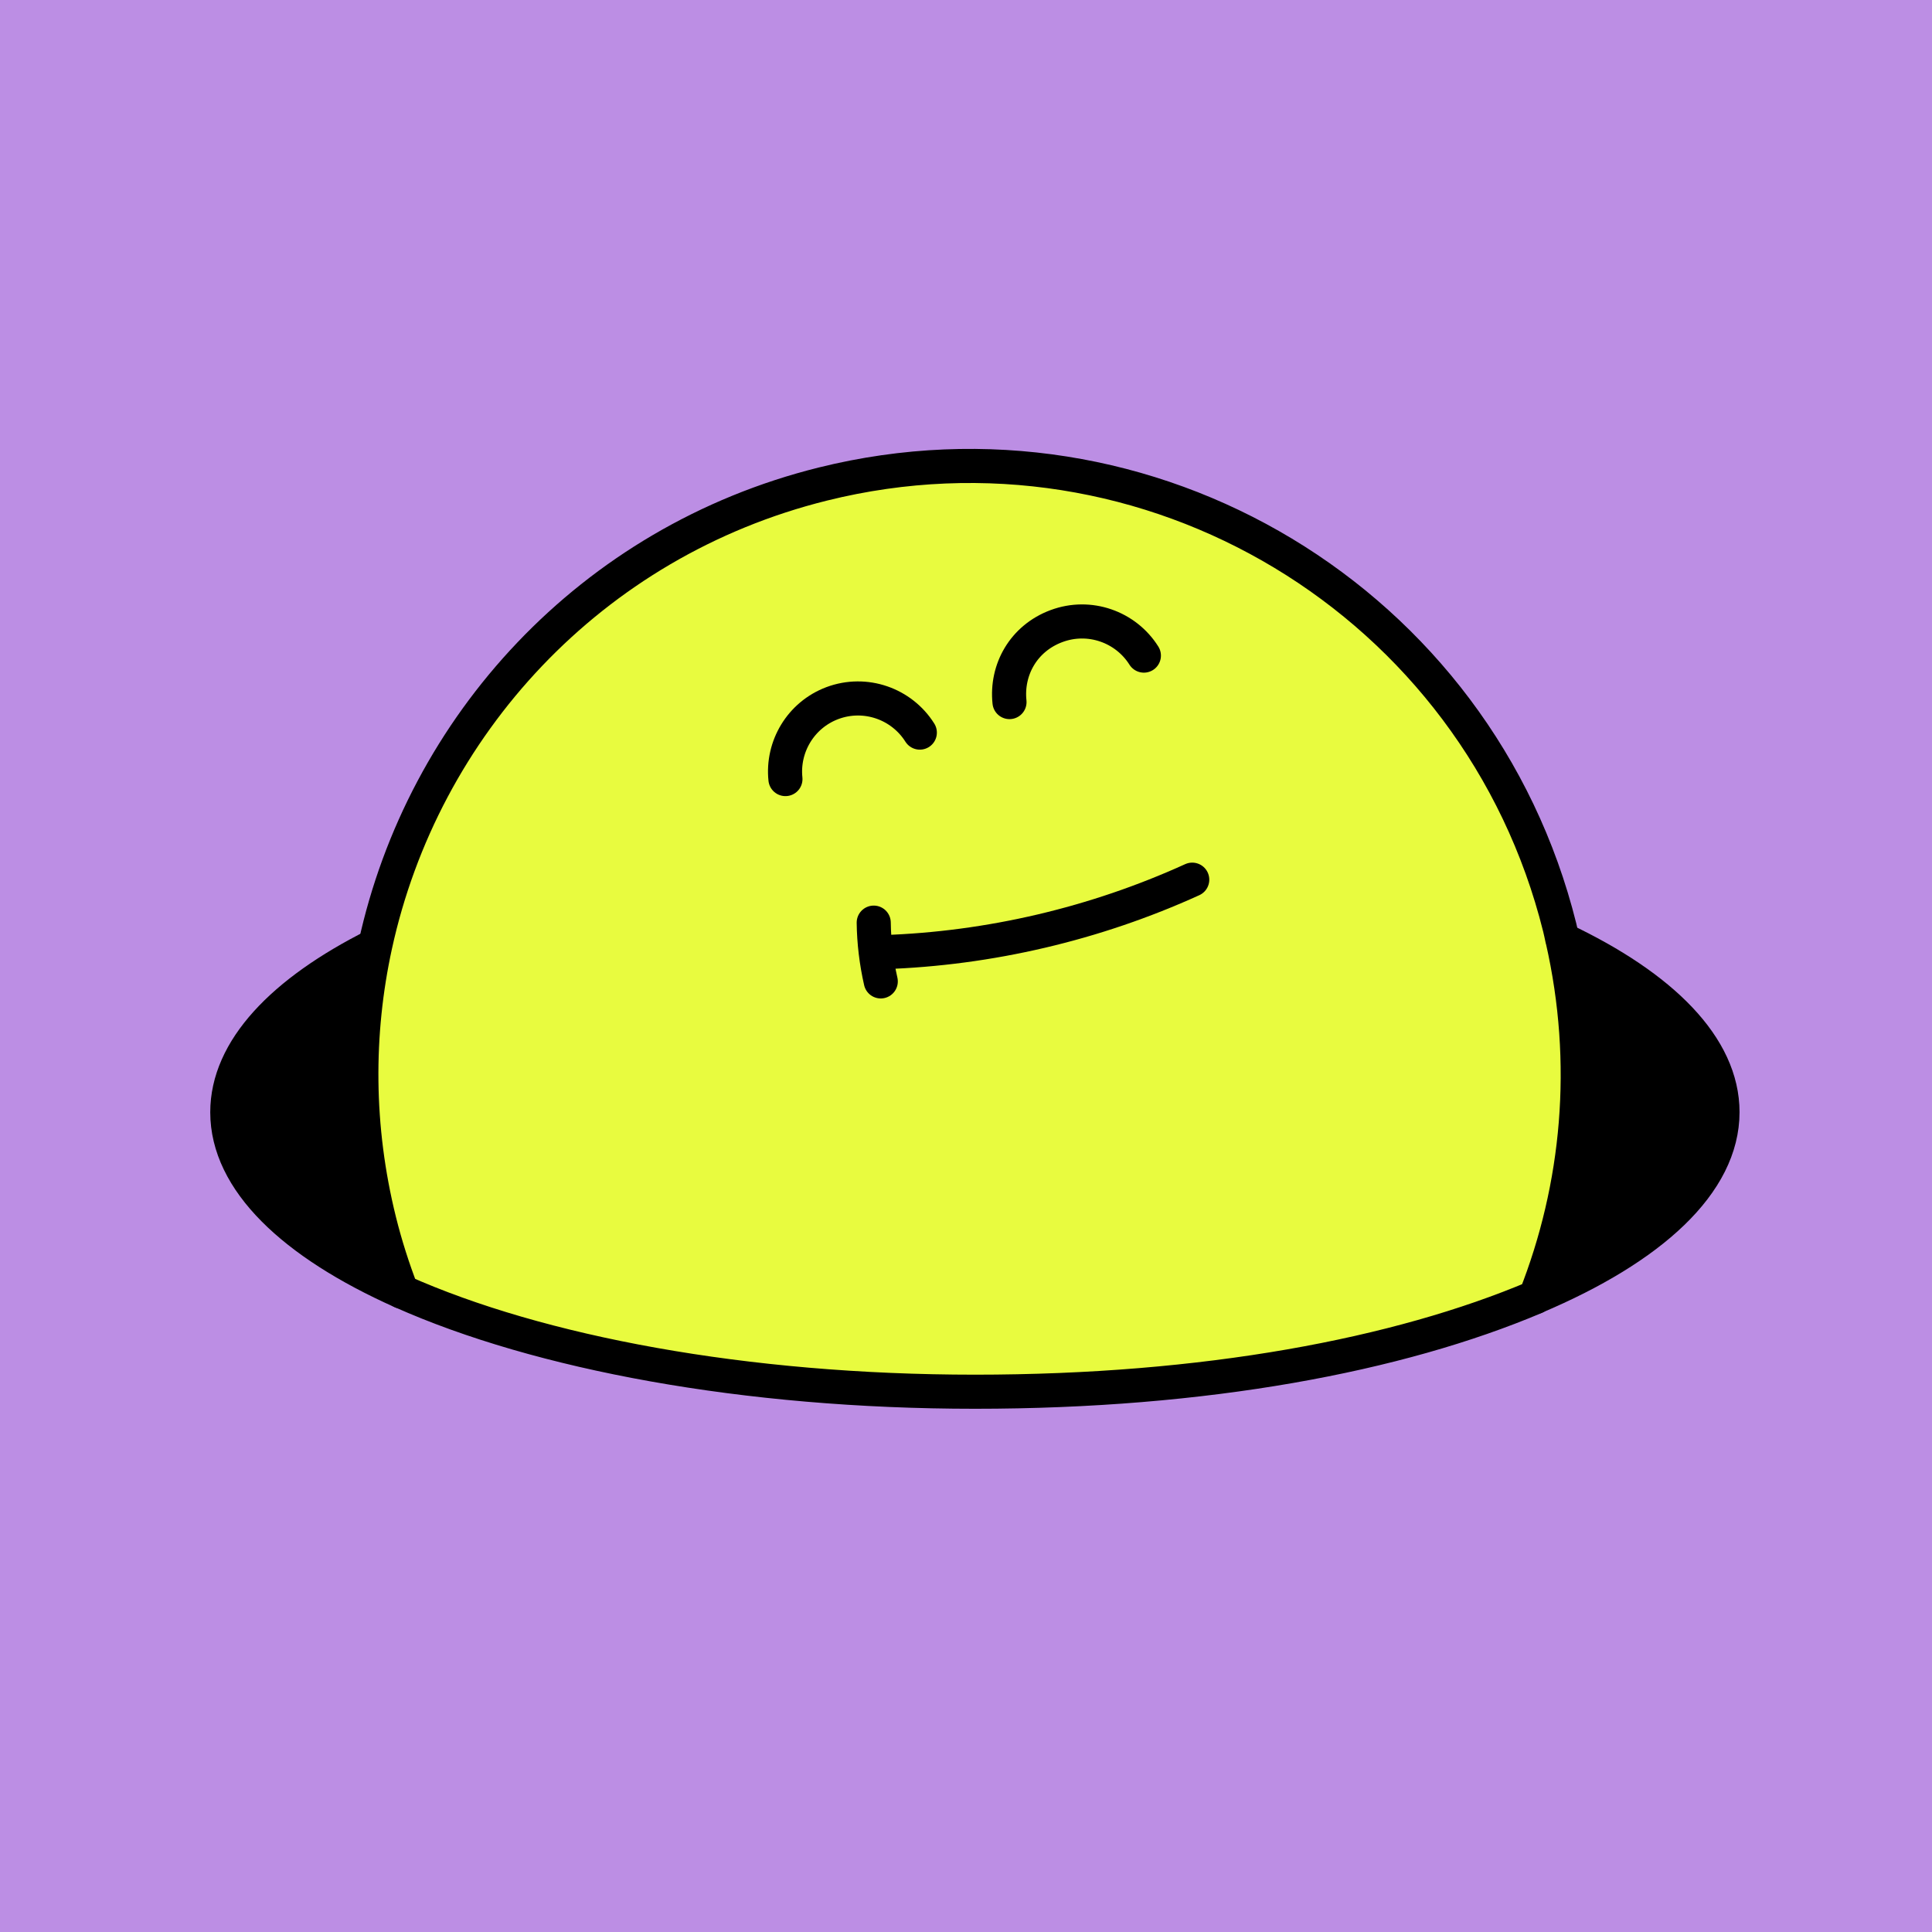
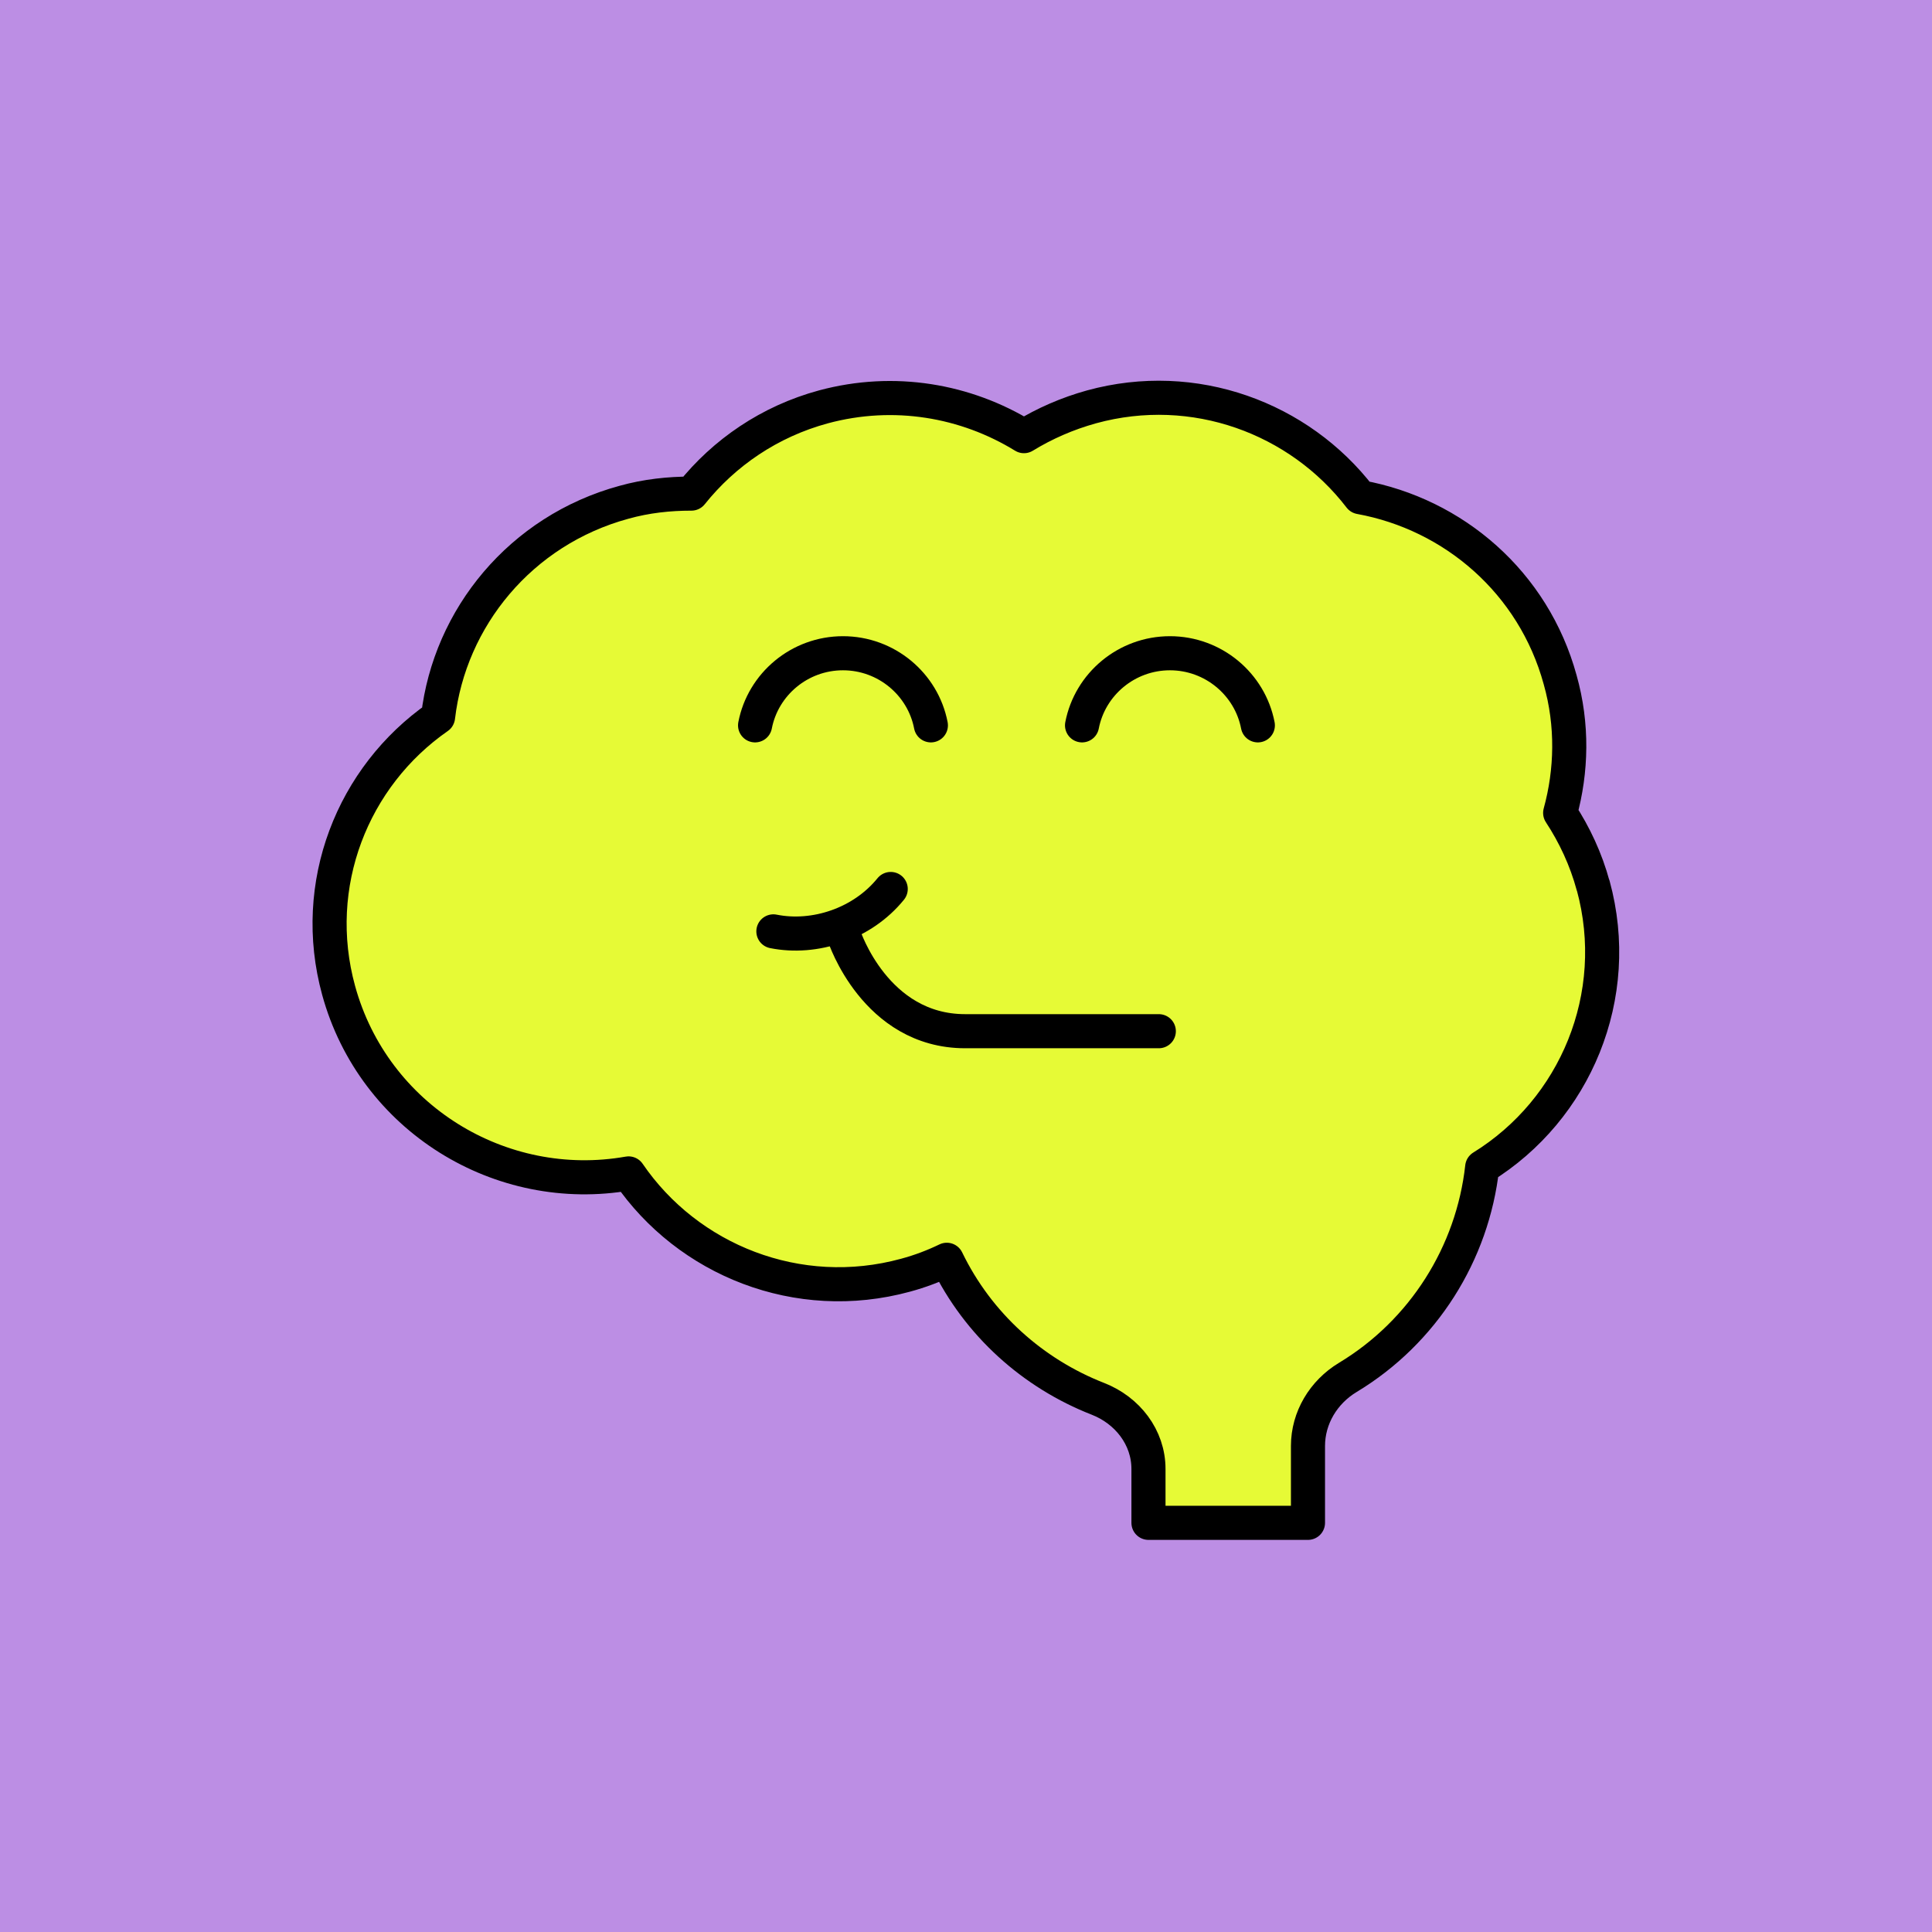
<svg xmlns="http://www.w3.org/2000/svg" width="170" height="170" viewBox="0 0 170 170" fill="none">
  <rect width="170" height="170" fill="#BC8EE4" />
-   <path d="M33.018 83.184C24.84 87.284 20 92.367 20 97.871C20 103.883 25.769 109.375 35.339 113.652C34.577 111.641 33.903 109.585 33.372 107.441C31.328 99.208 31.317 90.953 33.007 83.184H33.018Z" fill="black" stroke="black" stroke-width="3" stroke-linecap="round" stroke-linejoin="round" />
-   <path d="M151.565 97.86C151.565 92.124 146.294 86.841 137.475 82.664C139.95 93.55 138.912 104.435 135.088 114.127C145.332 109.795 151.565 104.104 151.565 97.86Z" fill="black" stroke="black" stroke-width="3" stroke-linecap="round" stroke-linejoin="round" />
-   <path d="M137.475 82.664C137.398 82.311 137.331 81.957 137.243 81.615C130.104 52.936 101.083 35.464 72.405 42.592C51.949 47.676 37.218 63.899 33.018 83.184C31.328 90.953 31.338 99.208 33.383 107.441C33.913 109.574 34.577 111.641 35.35 113.652C47.418 119.034 65.531 122.46 85.788 122.46C106.045 122.46 123.042 119.244 135.099 114.138C138.923 104.446 139.962 93.561 137.486 82.675L137.475 82.664Z" fill="#E8FB3F" stroke="black" stroke-width="3" stroke-linecap="round" stroke-linejoin="round" />
-   <path d="M100.652 57.688C99.061 55.157 95.867 54.008 92.961 55.091C90.054 56.174 88.529 58.937 88.827 61.777" stroke="black" stroke-width="3" stroke-linecap="round" stroke-linejoin="round" />
-   <path d="M80.937 64.463C79.346 61.932 76.152 60.783 73.245 61.866C70.449 62.916 68.814 65.712 69.112 68.552" stroke="black" stroke-width="3" stroke-linecap="round" stroke-linejoin="round" />
-   <path d="M77.5 86.356C77.113 84.654 76.903 82.919 76.881 81.184" stroke="black" stroke-width="3" stroke-linecap="round" stroke-linejoin="round" />
-   <path d="M77.699 83.781C87.07 83.472 96.375 81.283 104.907 77.404" stroke="black" stroke-width="3" stroke-linecap="round" stroke-linejoin="round" />
+   <path d="M140.186 77.943C139.556 75.608 138.541 73.447 137.281 71.529C138.296 67.834 138.401 63.791 137.281 59.817C134.936 51.241 127.901 45.245 119.676 43.747C114.321 36.775 105.081 33.324 96.05 35.799C93.915 36.391 91.921 37.263 90.1 38.378C84.99 35.241 78.691 34.125 72.46 35.799C67.701 37.089 63.711 39.842 60.84 43.433C58.88 43.433 56.886 43.642 54.891 44.2C45.825 46.675 39.56 54.344 38.545 63.093C31.02 68.322 27.241 77.839 29.796 87.146C32.876 98.371 44.041 105.238 55.31 103.251C60.526 110.885 70.221 114.79 79.671 112.21C80.966 111.861 82.156 111.408 83.311 110.85C86.076 116.567 90.906 120.855 96.611 123.086C99.201 124.097 101.056 126.467 101.056 129.256V133.997H115.091V127.234C115.091 124.759 116.456 122.493 118.591 121.204C125.241 117.195 129.581 110.293 130.421 102.693C138.611 97.639 142.846 87.634 140.186 77.909V77.943Z" fill="#E6FA36" stroke="black" stroke-width="3" stroke-linecap="round" stroke-linejoin="round" />
+   <path d="M81.91 63.825C81.21 60.2 77.99 57.48 74.175 57.48C70.36 57.48 67.14 60.2 66.44 63.825" stroke="black" stroke-width="3" stroke-linecap="round" stroke-linejoin="round" />
+   <path d="M110.68 63.825C109.98 60.2 106.76 57.48 102.945 57.48C99.13 57.48 95.91 60.2 95.21 63.825" stroke="black" stroke-width="3" stroke-linecap="round" stroke-linejoin="round" />
+   <path d="M68.051 81.953C71.691 82.685 75.891 81.29 78.376 78.223" stroke="black" stroke-width="3" stroke-linecap="round" stroke-linejoin="round" />
+   <path d="M74.281 82.371C74.281 82.371 77.011 90.737 84.921 90.737H101.966" stroke="black" stroke-width="3" stroke-linecap="round" stroke-linejoin="round" />
</svg>
